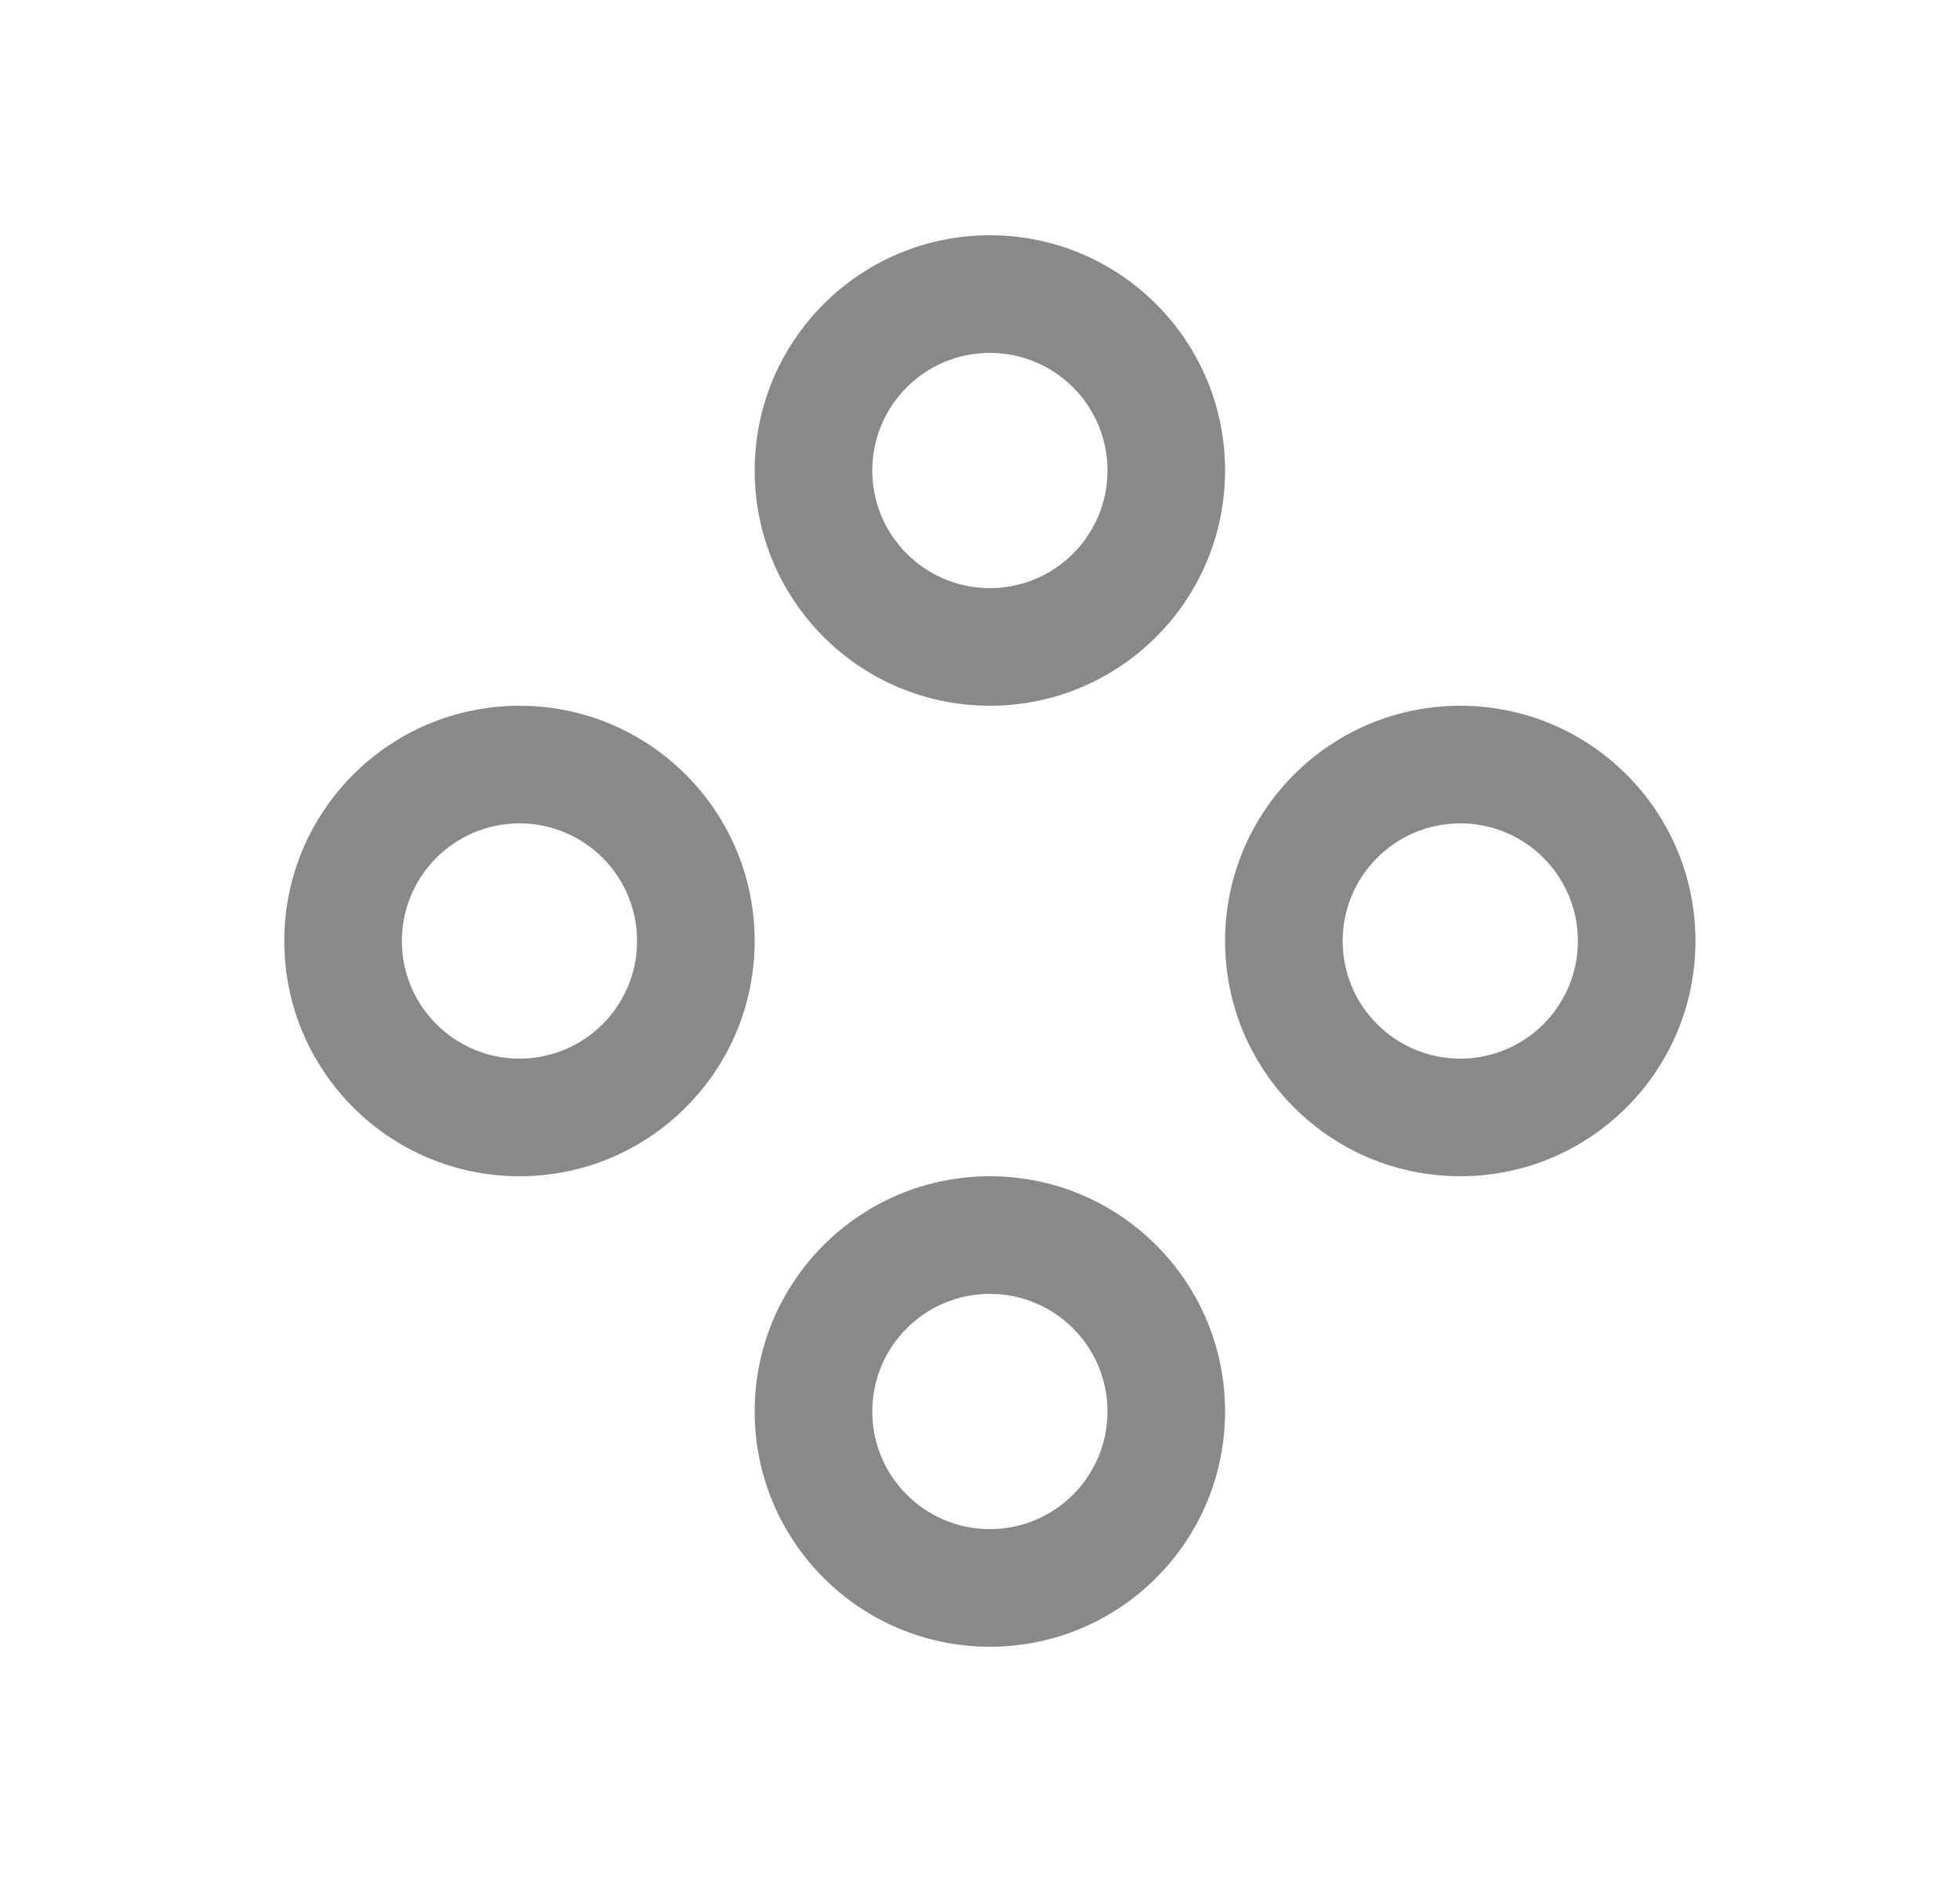
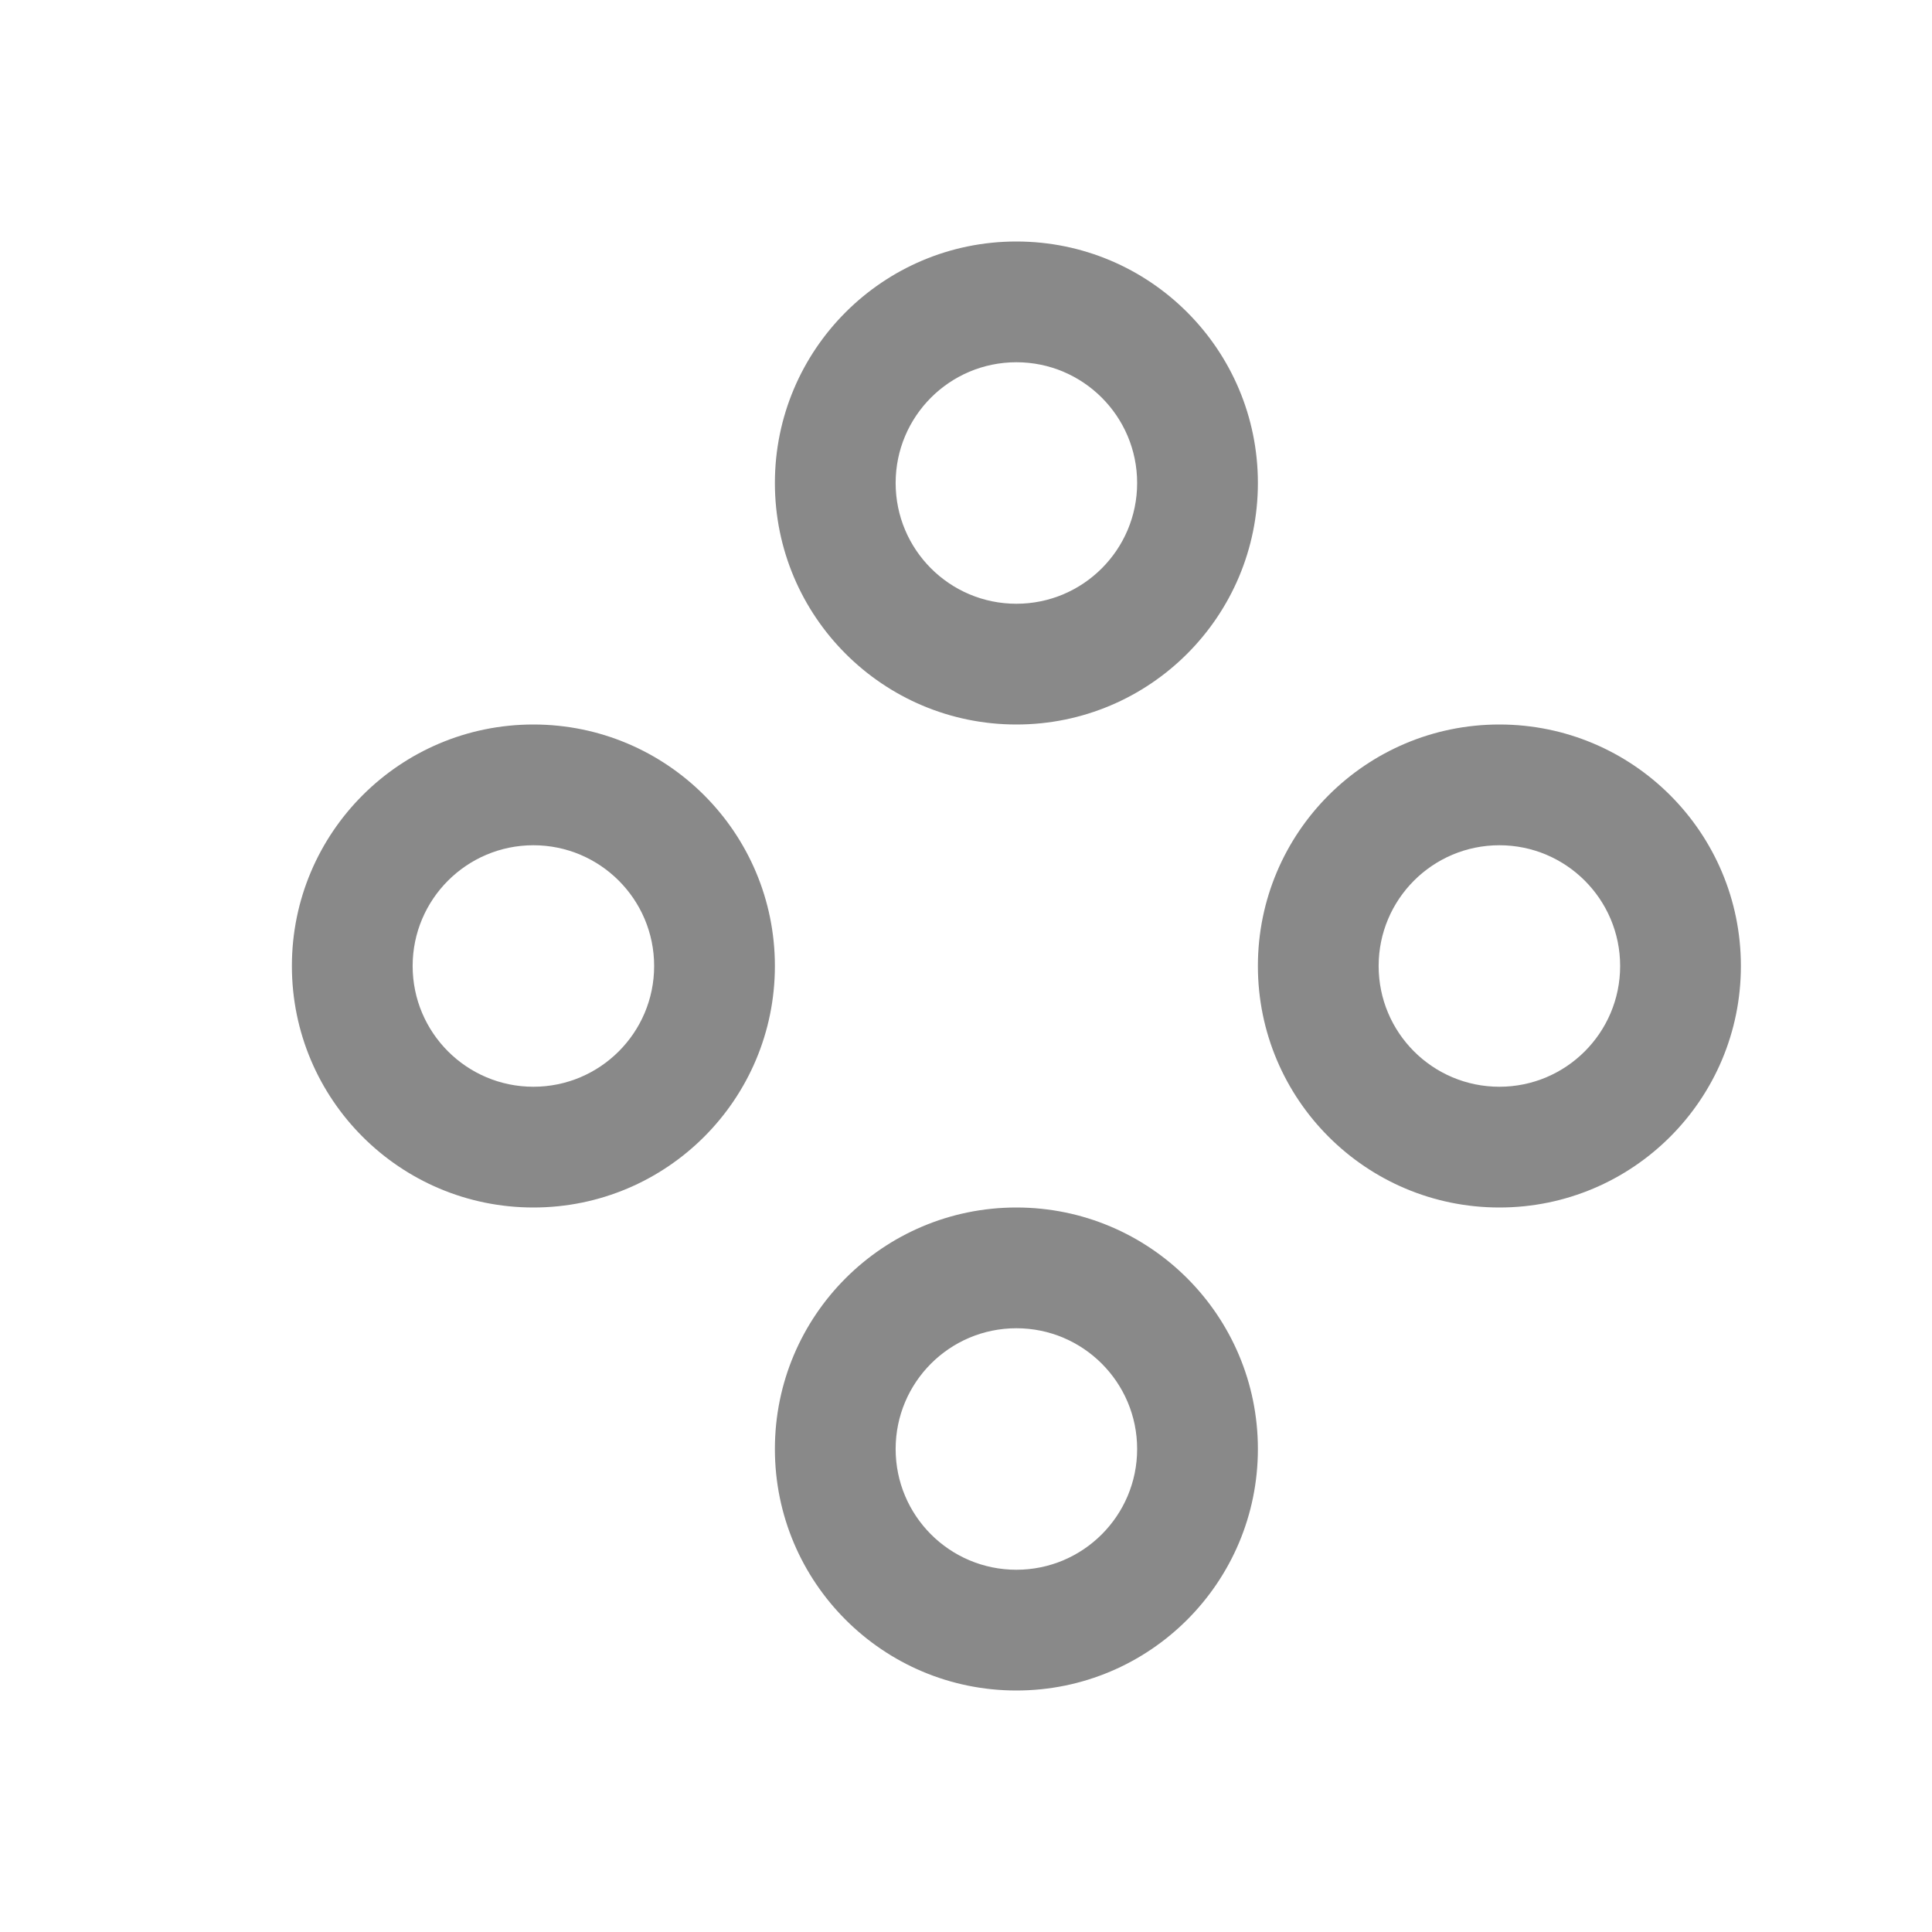
- <svg xmlns="http://www.w3.org/2000/svg" width="25" height="24" viewBox="0 0 25 24" fill="none">
+ <svg xmlns="http://www.w3.org/2000/svg" width="24" height="24" viewBox="0 0 24 24" fill="none">
  <path fill-rule="evenodd" clip-rule="evenodd" d="M6.626 13.5C7.454 13.5 8.126 12.828 8.126 12C8.126 11.172 7.454 10.5 6.626 10.5C5.798 10.5 5.126 11.172 5.126 12C5.126 12.828 5.798 13.5 6.626 13.5ZM12.626 19.5C13.454 19.5 14.126 18.828 14.126 18C14.126 17.172 13.454 16.5 12.626 16.5C11.797 16.5 11.126 17.172 11.126 18C11.126 18.828 11.797 19.5 12.626 19.5ZM18.626 13.5C19.454 13.5 20.126 12.828 20.126 12C20.126 11.172 19.454 10.5 18.626 10.5C17.797 10.5 17.126 11.172 17.126 12C17.126 12.828 17.797 13.5 18.626 13.5ZM12.626 7.5C13.454 7.5 14.126 6.828 14.126 6C14.126 5.172 13.454 4.5 12.626 4.5C11.797 4.5 11.126 5.172 11.126 6C11.126 6.828 11.797 7.5 12.626 7.5ZM12.626 9C14.283 9 15.626 7.657 15.626 6C15.626 4.343 14.283 3 12.626 3C10.969 3 9.626 4.343 9.626 6C9.626 7.657 10.969 9 12.626 9ZM6.626 15C8.283 15 9.626 13.657 9.626 12C9.626 10.343 8.283 9 6.626 9C4.969 9 3.626 10.343 3.626 12C3.626 13.657 4.969 15 6.626 15ZM12.626 21C14.283 21 15.626 19.657 15.626 18C15.626 16.343 14.283 15 12.626 15C10.969 15 9.626 16.343 9.626 18C9.626 19.657 10.969 21 12.626 21ZM21.626 12C21.626 13.657 20.283 15 18.626 15C16.969 15 15.626 13.657 15.626 12C15.626 10.343 16.969 9 18.626 9C20.283 9 21.626 10.343 21.626 12Z" fill="#898989" />
</svg>
